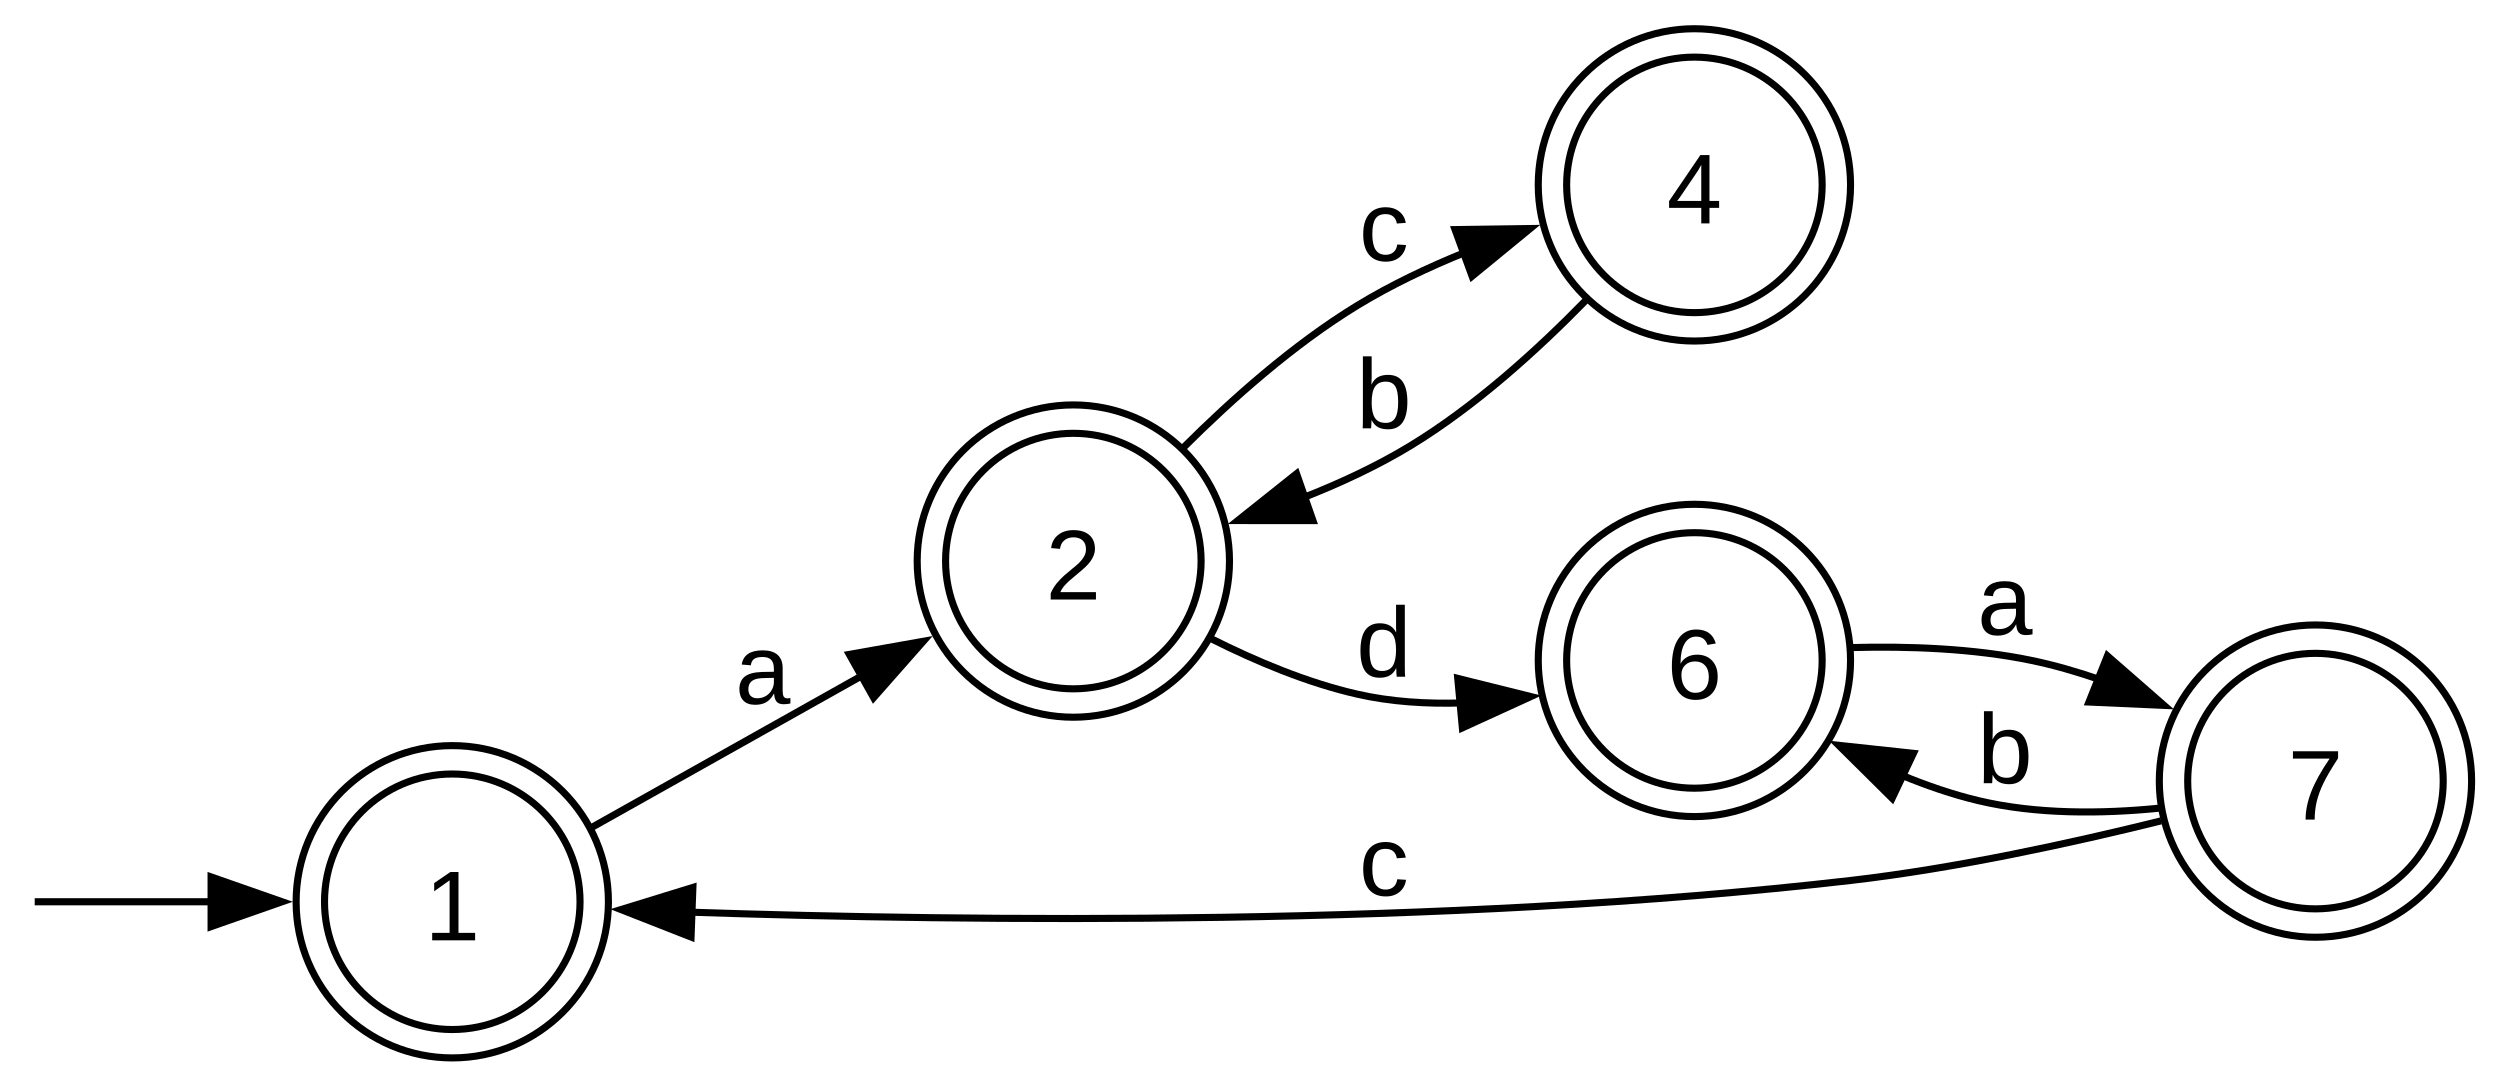
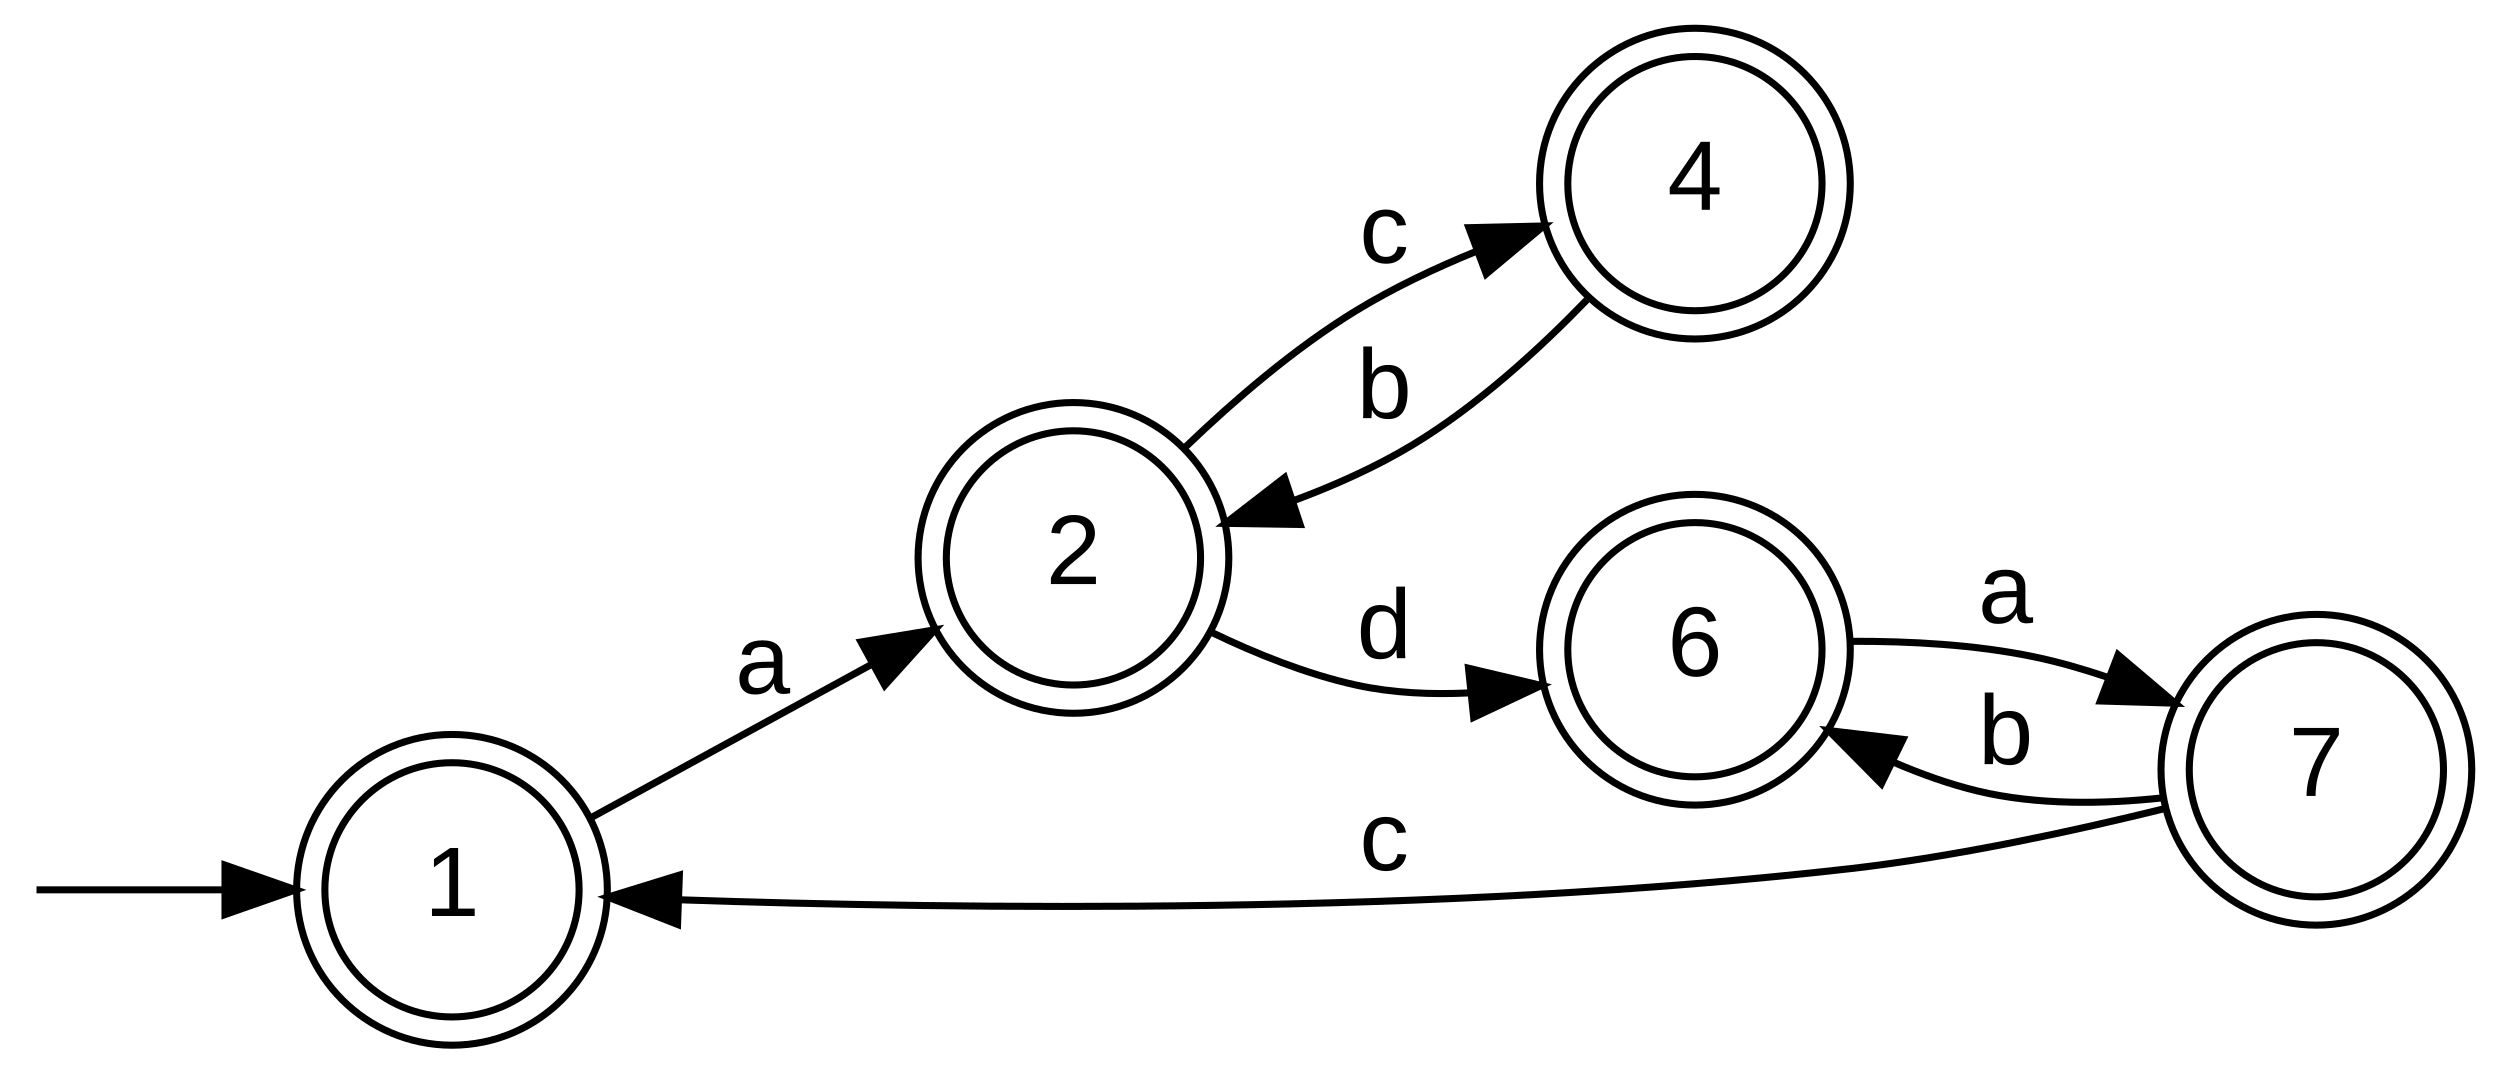
- <svg xmlns="http://www.w3.org/2000/svg" width="352pt" height="153pt" viewBox="0.00 0.00 352.22 153.00">
-   <g id="graph0" class="graph" transform="scale(1 1) rotate(0) translate(4 149)">
+ <svg xmlns="http://www.w3.org/2000/svg" width="354pt" height="152pt" viewBox="0.00 0.00 354.00 152.00">
+   <g id="graph0" class="graph" transform="scale(1 1) rotate(0) translate(4 148)">
    <g id="node1" class="node">
</g>
    <g id="node2" class="node">
-       <ellipse fill="none" stroke="black" cx="59.72" cy="-22" rx="18" ry="18" />
-       <ellipse fill="none" stroke="black" cx="59.72" cy="-22" rx="22" ry="22" />
-       <text text-anchor="middle" x="59.72" y="-16.57" font-family="Arial" font-size="14.00">1</text>
+       <ellipse fill="none" stroke="black" cx="60" cy="-22" rx="18" ry="18" />
+       <ellipse fill="none" stroke="black" cx="60" cy="-22" rx="22" ry="22" />
+       <text text-anchor="middle" x="60" y="-18.3" font-family="Arial" font-size="14.00">1</text>
    </g>
    <g id="edge1" class="edge">
-       <path fill="none" stroke="black" d="M0.89,-22C2.38,-22 13.74,-22 26,-22" />
-       <polygon fill="black" stroke="black" points="25.74,-25.5 35.74,-22 25.74,-18.5 25.74,-25.5" />
+       <path fill="none" stroke="black" d="M1.17,-22C2.72,-22 14.89,-22 27.67,-22" />
+       <polygon fill="black" stroke="black" points="27.86,-25.5 37.86,-22 27.86,-18.5 27.86,-25.5" />
    </g>
    <g id="node3" class="node">
-       <ellipse fill="none" stroke="black" cx="147.22" cy="-70" rx="18" ry="18" />
-       <ellipse fill="none" stroke="black" cx="147.22" cy="-70" rx="22" ry="22" />
-       <text text-anchor="middle" x="147.22" y="-64.58" font-family="Arial" font-size="14.00">2</text>
+       <ellipse fill="none" stroke="black" cx="148" cy="-69" rx="18" ry="18" />
+       <ellipse fill="none" stroke="black" cx="148" cy="-69" rx="22" ry="22" />
+       <text text-anchor="middle" x="148" y="-65.3" font-family="Arial" font-size="14.00">2</text>
    </g>
    <g id="edge2" class="edge">
-       <path fill="none" stroke="black" d="M79.27,-32.42C90.4,-38.66 104.79,-46.74 117.37,-53.81" />
-       <polygon fill="black" stroke="black" points="115.66,-56.85 126.09,-58.7 119.08,-50.75 115.66,-56.85" />
-       <text text-anchor="middle" x="103.47" y="-49.89" font-family="Arial" font-size="14.00">a</text>
+       <path fill="none" stroke="black" d="M79.66,-32.2C91.27,-38.54 106.4,-46.81 119.39,-53.91" />
+       <polygon fill="black" stroke="black" points="117.92,-57.1 128.38,-58.82 121.28,-50.95 117.92,-57.1" />
+       <text text-anchor="middle" x="104" y="-49.8" font-family="Arial" font-size="14.00">a</text>
    </g>
    <g id="node4" class="node">
-       <ellipse fill="none" stroke="black" cx="234.72" cy="-123" rx="18" ry="18" />
-       <ellipse fill="none" stroke="black" cx="234.72" cy="-123" rx="22" ry="22" />
-       <text text-anchor="middle" x="234.72" y="-117.58" font-family="Arial" font-size="14.00">4</text>
+       <ellipse fill="none" stroke="black" cx="236" cy="-122" rx="18" ry="18" />
+       <ellipse fill="none" stroke="black" cx="236" cy="-122" rx="22" ry="22" />
+       <text text-anchor="middle" x="236" y="-118.3" font-family="Arial" font-size="14.00">4</text>
    </g>
    <g id="edge3" class="edge">
-       <path fill="none" stroke="black" d="M162.63,-85.89C169.54,-92.79 178.25,-100.53 187.22,-106 191.92,-108.87 197.19,-111.37 202.44,-113.5" />
-       <polygon fill="black" stroke="black" points="201,-116.7 211.59,-116.85 203.4,-110.13 201,-116.7" />
-       <text text-anchor="middle" x="190.97" y="-112.32" font-family="Arial" font-size="14.00">c</text>
+       <path fill="none" stroke="black" d="M163.88,-84.72C170.75,-91.32 179.31,-98.69 188,-104 193.25,-107.21 199.18,-110.02 205,-112.4" />
+       <polygon fill="black" stroke="black" points="203.99,-115.76 214.58,-116 206.45,-109.21 203.99,-115.76" />
+       <text text-anchor="middle" x="192" y="-110.8" font-family="Arial" font-size="14.00">c</text>
    </g>
    <g id="node5" class="node">
-       <ellipse fill="none" stroke="black" cx="234.72" cy="-56" rx="18" ry="18" />
-       <ellipse fill="none" stroke="black" cx="234.72" cy="-56" rx="22" ry="22" />
-       <text text-anchor="middle" x="234.72" y="-50.58" font-family="Arial" font-size="14.00">6</text>
+       <ellipse fill="none" stroke="black" cx="236" cy="-56" rx="18" ry="18" />
+       <ellipse fill="none" stroke="black" cx="236" cy="-56" rx="22" ry="22" />
+       <text text-anchor="middle" x="236" y="-52.3" font-family="Arial" font-size="14.00">6</text>
    </g>
    <g id="edge4" class="edge">
-       <path fill="none" stroke="black" d="M166.64,-59.06C172.95,-55.89 180.19,-52.85 187.22,-51.25 191.94,-50.17 196.98,-49.86 201.94,-50.01" />
-       <polygon fill="black" stroke="black" points="201.38,-53.47 211.67,-50.91 202.03,-46.5 201.38,-53.47" />
-       <text text-anchor="middle" x="190.97" y="-53.7" font-family="Arial" font-size="14.00">d</text>
+       <path fill="none" stroke="black" d="M167.47,-58.5C173.78,-55.45 181.01,-52.54 188,-51 193.18,-49.86 198.73,-49.62 204.15,-49.89" />
+       <polygon fill="black" stroke="black" points="203.94,-53.38 214.25,-50.94 204.67,-46.42 203.94,-53.38" />
+       <text text-anchor="middle" x="192" y="-54.8" font-family="Arial" font-size="14.00">d</text>
    </g>
    <g id="edge5" class="edge">
-       <path fill="none" stroke="black" d="M219.4,-106.71C212.51,-99.65 203.78,-91.76 194.72,-86.25 190.03,-83.4 184.78,-80.96 179.53,-78.9" />
-       <polygon fill="black" stroke="black" points="180.98,-75.7 170.39,-75.71 178.67,-82.31 180.98,-75.7" />
-       <text text-anchor="middle" x="190.97" y="-88.7" font-family="Arial" font-size="14.00">b</text>
+       <path fill="none" stroke="black" d="M220.72,-105.56C213.84,-98.44 205.11,-90.5 196,-85 190.8,-81.86 184.9,-79.23 179.09,-77.08" />
+       <polygon fill="black" stroke="black" points="180.1,-73.73 169.51,-73.89 177.89,-80.37 180.1,-73.73" />
+       <text text-anchor="middle" x="192" y="-88.8" font-family="Arial" font-size="14.00">b</text>
    </g>
    <g id="node6" class="node">
-       <ellipse fill="none" stroke="black" cx="322.22" cy="-39" rx="18" ry="18" />
-       <ellipse fill="none" stroke="black" cx="322.22" cy="-39" rx="22" ry="22" />
-       <text text-anchor="middle" x="322.22" y="-33.58" font-family="Arial" font-size="14.00">7</text>
+       <ellipse fill="none" stroke="black" cx="324" cy="-39" rx="18" ry="18" />
+       <ellipse fill="none" stroke="black" cx="324" cy="-39" rx="22" ry="22" />
+       <text text-anchor="middle" x="324" y="-35.3" font-family="Arial" font-size="14.00">7</text>
    </g>
    <g id="edge6" class="edge">
-       <path fill="none" stroke="black" d="M256.74,-57.81C264.79,-58.03 274,-57.71 282.22,-56 285.41,-55.34 288.65,-54.4 291.84,-53.3" />
-       <polygon fill="black" stroke="black" points="292.91,-56.64 300.89,-49.67 290.31,-50.14 292.91,-56.64" />
-       <text text-anchor="middle" x="278.47" y="-59.63" font-family="Arial" font-size="14.00">a</text>
+       <path fill="none" stroke="black" d="M258.24,-57.19C266.38,-57.22 275.69,-56.73 284,-55 287.47,-54.28 291.03,-53.25 294.51,-52.07" />
+       <polygon fill="black" stroke="black" points="295.92,-55.28 304,-48.43 293.41,-48.74 295.92,-55.28" />
+       <text text-anchor="middle" x="280" y="-59.8" font-family="Arial" font-size="14.00">a</text>
    </g>
    <g id="edge8" class="edge">
-       <path fill="none" stroke="black" d="M300.48,-33.4C287.92,-30.29 271.52,-26.7 256.72,-25 199.55,-18.42 132.38,-19.23 93.38,-20.53" />
-       <polygon fill="black" stroke="black" points="93.36,-17.03 83.49,-20.9 93.62,-24.02 93.36,-17.03" />
-       <text text-anchor="middle" x="190.97" y="-22.89" font-family="Arial" font-size="14.00">c</text>
+       <path fill="none" stroke="black" d="M302.68,-33.54C289.95,-30.4 273.14,-26.73 258,-25 199.75,-18.35 131.2,-19.26 92.25,-20.59" />
+       <polygon fill="black" stroke="black" points="91.94,-17.1 82.08,-20.97 92.2,-24.09 91.94,-17.1" />
+       <text text-anchor="middle" x="192" y="-24.8" font-family="Arial" font-size="14.00">c</text>
    </g>
    <g id="edge7" class="edge">
-       <path fill="none" stroke="black" d="M300.16,-35.18C292.11,-34.38 282.9,-34.3 274.72,-36.25 271.1,-37.11 267.44,-38.37 263.89,-39.84" />
-       <polygon fill="black" stroke="black" points="262.58,-36.58 255.05,-44.04 265.58,-42.91 262.58,-36.58" />
-       <text text-anchor="middle" x="278.47" y="-38.7" font-family="Arial" font-size="14.00">b</text>
+       <path fill="none" stroke="black" d="M302.18,-35.02C293.93,-34.13 284.42,-33.97 276,-36 272.04,-36.96 268.02,-38.39 264.15,-40.06" />
+       <polygon fill="black" stroke="black" points="262.4,-37.02 254.95,-44.55 265.47,-43.31 262.4,-37.02" />
+       <text text-anchor="middle" x="280" y="-39.8" font-family="Arial" font-size="14.00">b</text>
    </g>
  </g>
</svg>
